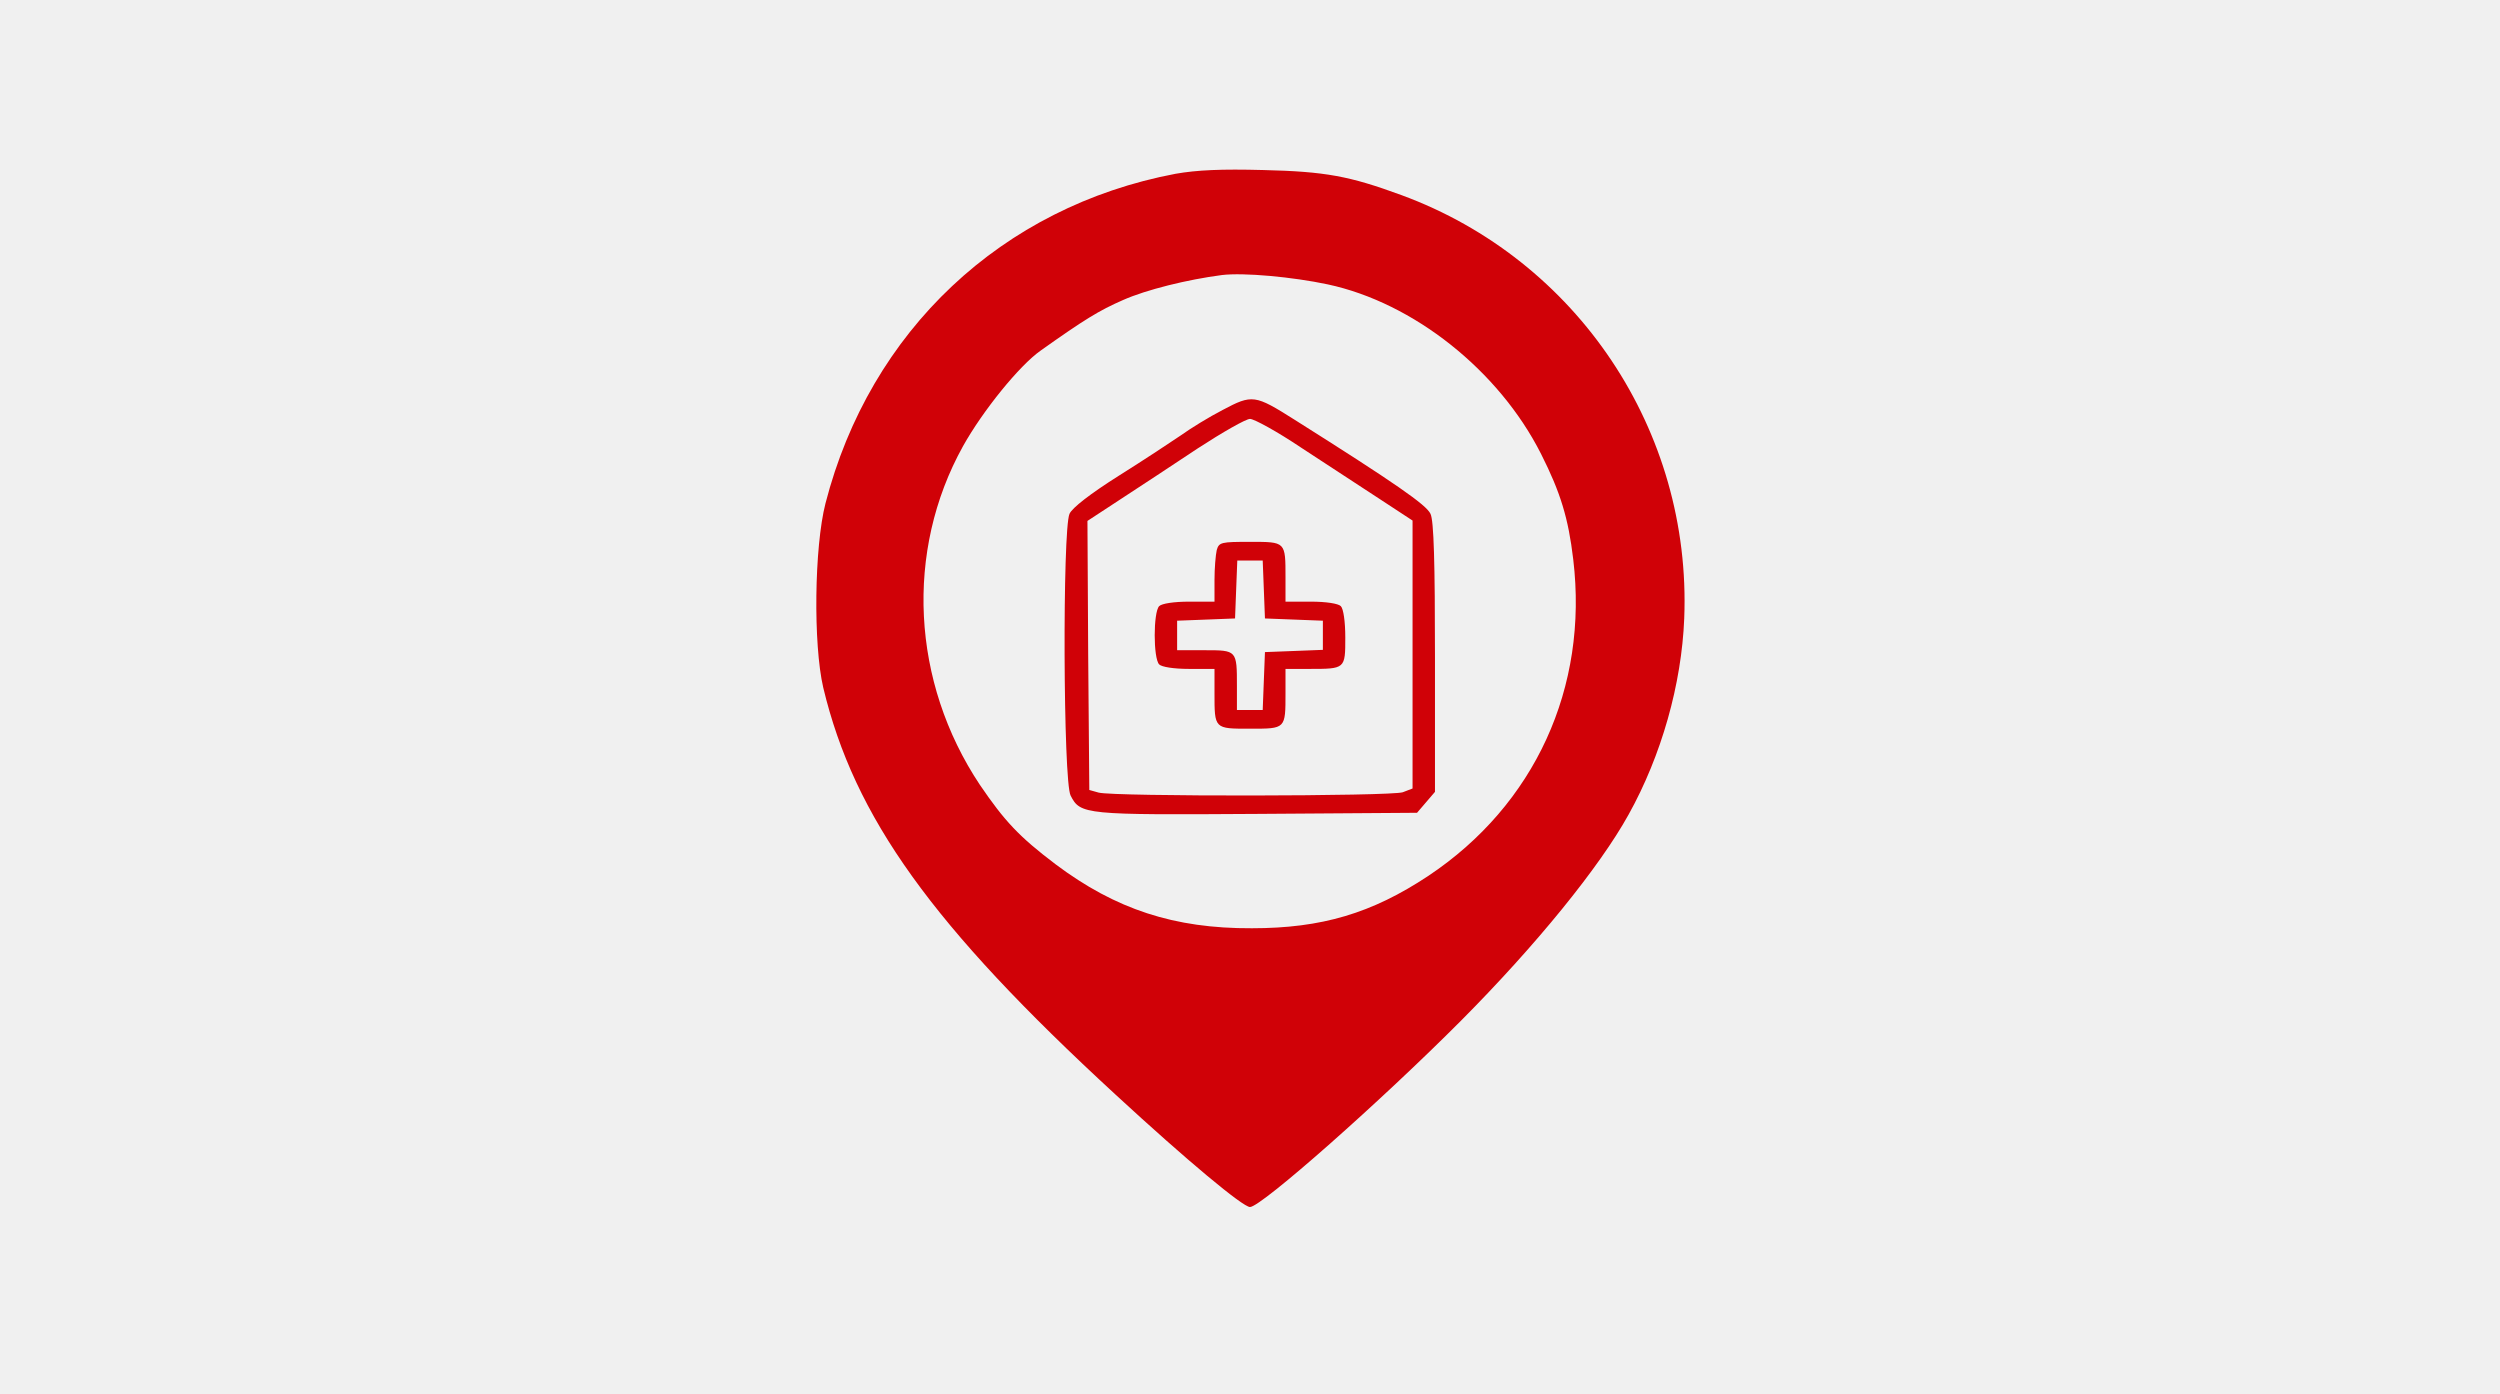
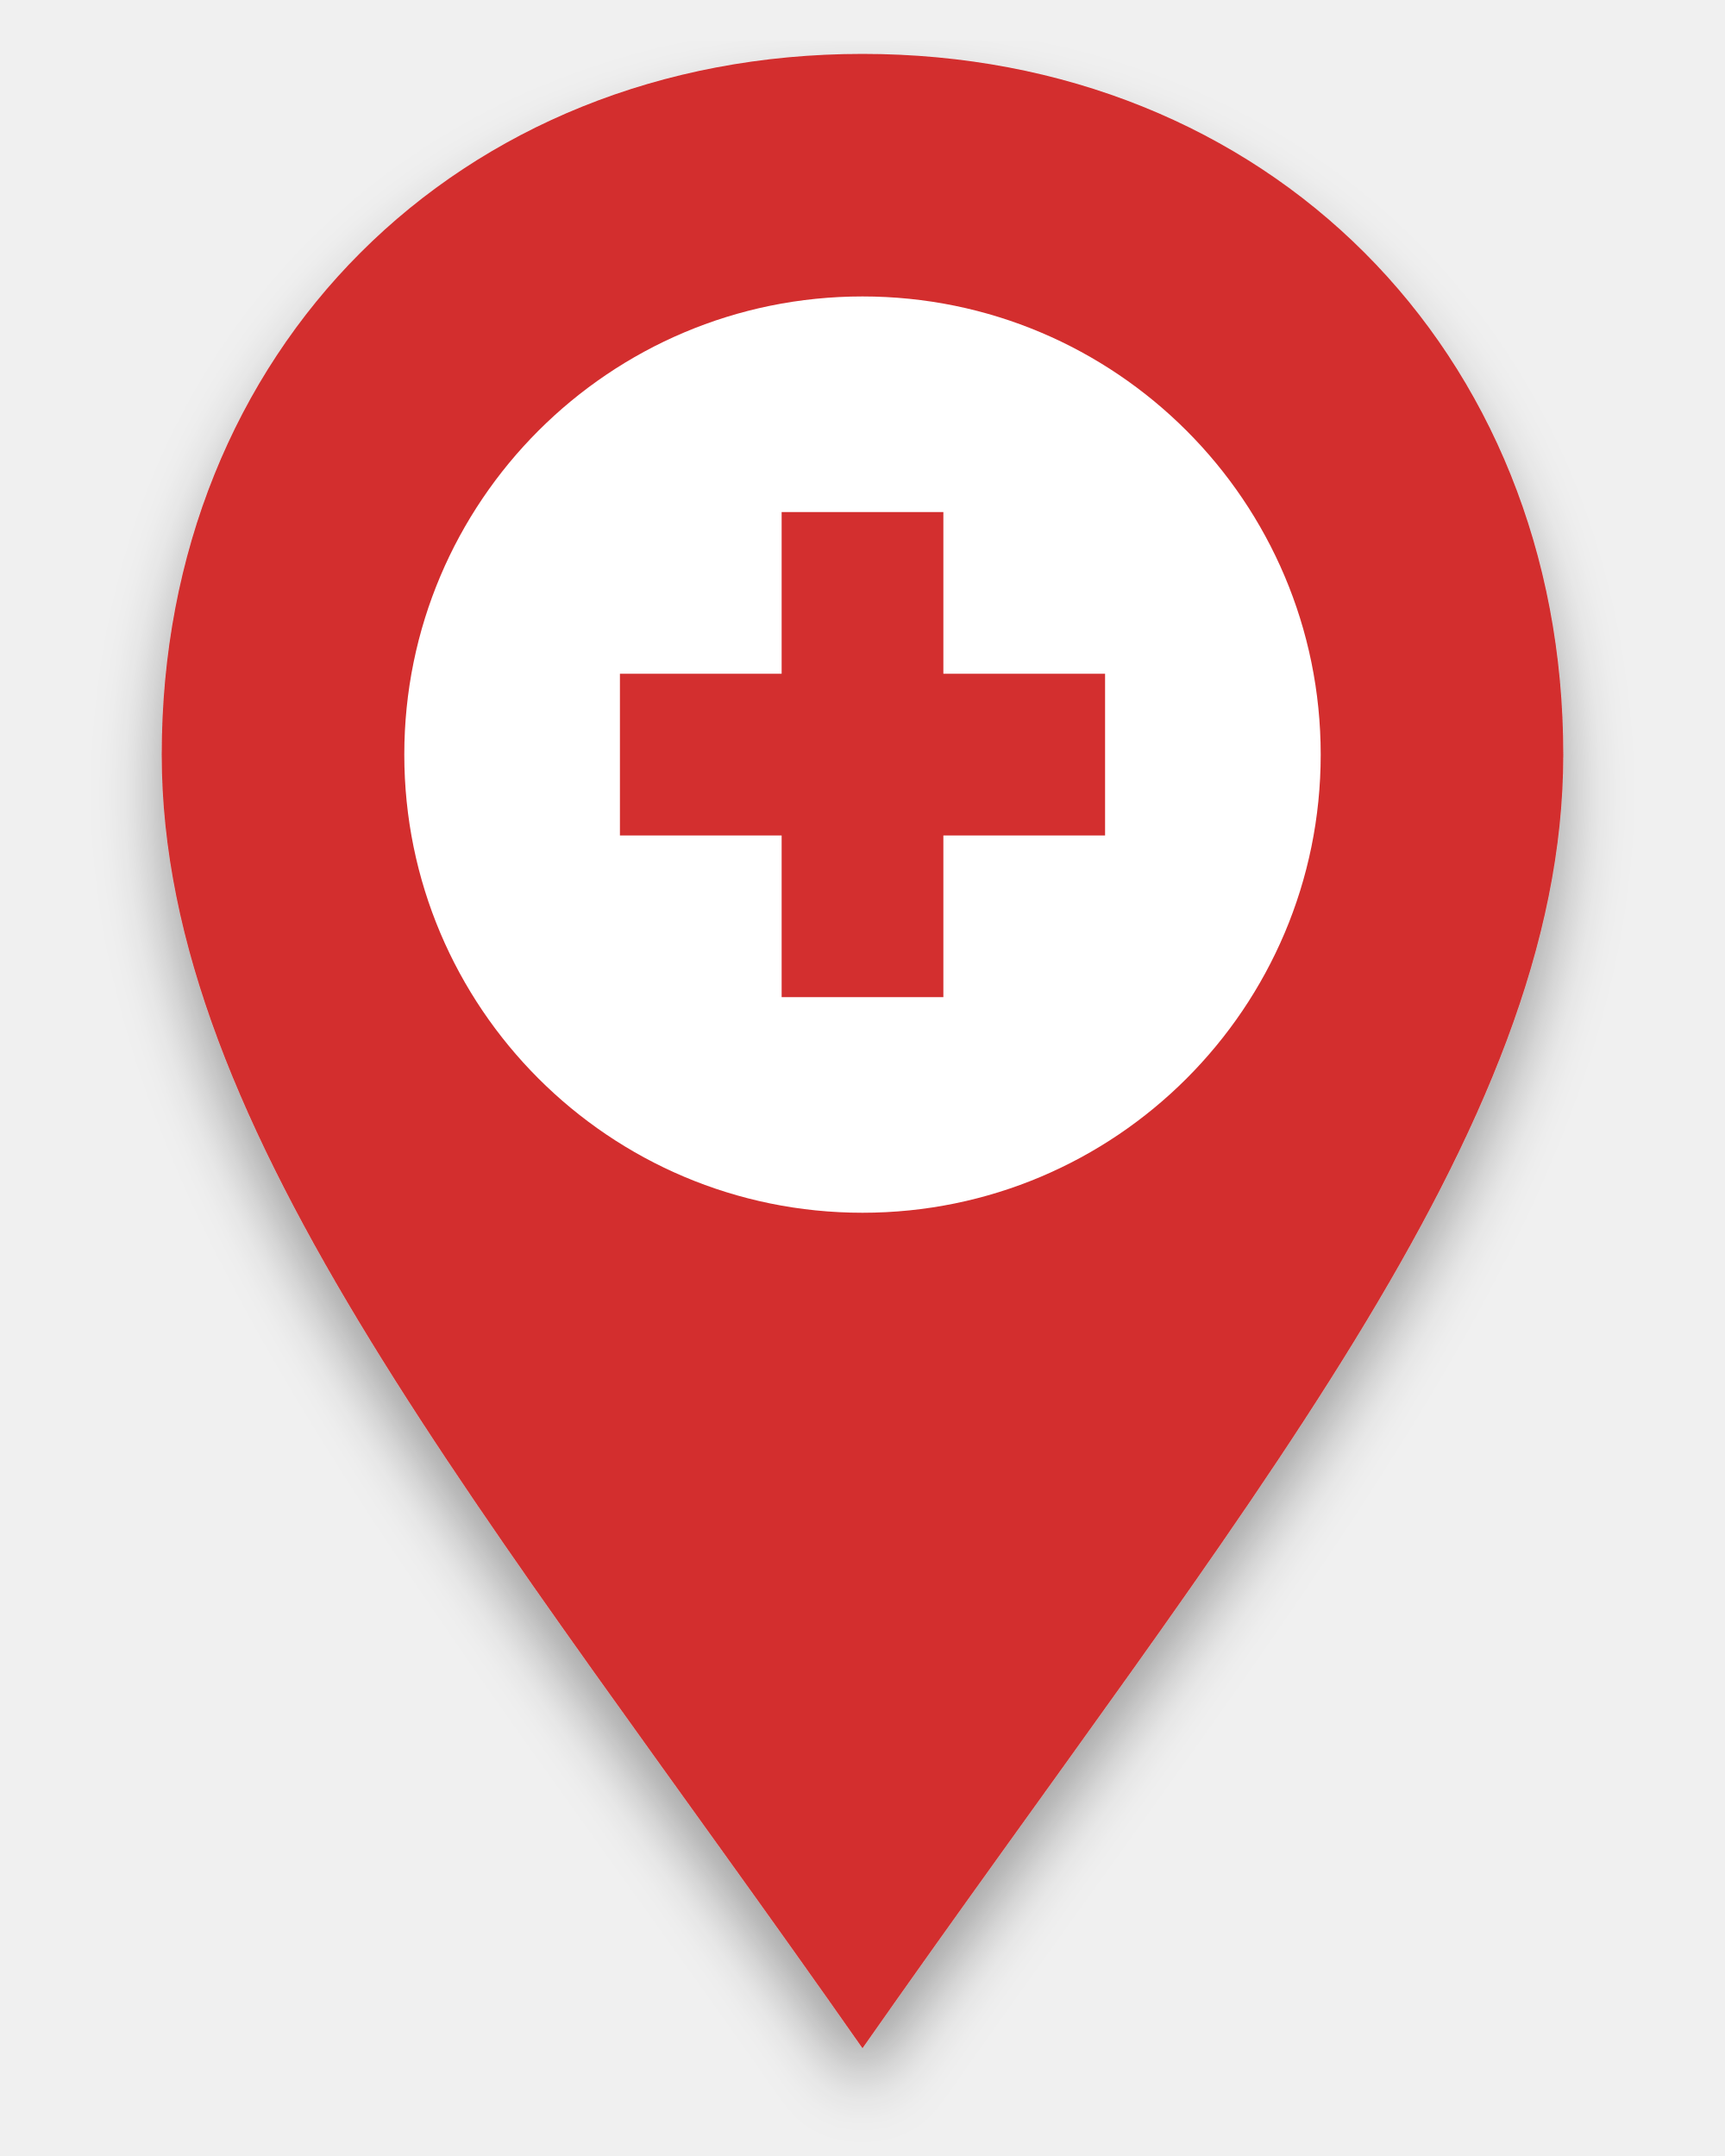
- <svg xmlns="http://www.w3.org/2000/svg" version="1.0" width="669pt" height="373pt" viewBox="0 0 669 373" preserveAspectRatio="xMidYMid meet">
-   <g transform="translate(0,373) scale(0.1,-0.1)" fill="#D00107" fill-rule="evenodd" stroke="none">
-     <path fill-rule="evenodd" d="M3146 3265 c-465 -88 -818 -420 -937 -882 -30 -117 -33 -377 -6 -493 83 -347 291 -637 782 -1089 193 -178 341 -301 360 -301 30 0 351 284 565 499 199 200 370 410 448 551 88 158 142 349 149 525 20 502 -286 960 -757 1133 -139 51 -203 63 -370 67 -111 3 -177 0 -234 -10z m407 -296 c229 -49 458 -230 571 -454 52 -103 73 -172 86 -282 41 -343 -103 -657 -388 -847 -151 -100 -285 -140 -472 -140 -208 -1 -365 51 -525 171 -98 74 -137 116 -203 213 -183 275 -201 625 -45 906 53 95 151 216 208 256 117 83 156 107 220 135 63 28 173 55 265 67 58 7 189 -5 283 -25z" />
-     <path fill-rule="evenodd" d="M3272 2633 c-37 -19 -87 -50 -112 -68 -25 -17 -99 -66 -166 -108 -76 -48 -125 -86 -132 -102 -19 -42 -17 -717 3 -754 26 -51 37 -52 499 -49 l428 3 24 28 24 28 0 359 c0 254 -3 367 -12 385 -11 24 -93 81 -364 252 -106 67 -113 68 -192 26z m210 -101 c64 -42 158 -103 208 -136 l90 -59 0 -358 0 -359 -26 -10 c-29 -11 -774 -12 -814 -1 l-25 7 -3 360 -2 360 87 57 c49 32 142 93 208 137 66 43 129 79 140 79 11 0 73 -34 137 -77z" />
-     <path fill-rule="evenodd" d="M3256 2258 c-3 -13 -6 -49 -6 -80 l0 -58 -68 0 c-40 0 -73 -5 -80 -12 -16 -16 -16 -140 0 -156 7 -7 40 -12 80 -12 l68 0 0 -64 c0 -97 -1 -96 95 -96 96 0 95 -1 95 96 l0 64 64 0 c96 0 96 0 96 84 0 43 -5 77 -12 84 -7 7 -40 12 -80 12 l-68 0 0 64 c0 97 1 96 -95 96 -77 0 -83 -1 -89 -22z m126 -105 l3 -78 78 -3 77 -3 0 -39 0 -39 -77 -3 -78 -3 -3 -77 -3 -78 -34 0 -35 0 0 64 c0 96 0 96 -86 96 l-74 0 0 40 0 39 78 3 77 3 3 78 3 77 34 0 34 0 3 -77z" />
+ <svg xmlns="http://www.w3.org/2000/svg" viewBox="0 0 64 80">
+   <defs>
+     <filter id="s" x="-20%" y="-20%" width="140%" height="140%">
+       <feGaussianBlur in="SourceAlpha" stdDeviation="1.2" />
+       <feOffset dy="1.5" />
+       <feComponentTransfer>
+         <feFuncA type="linear" slope="0.35" />
+       </feComponentTransfer>
+       <feMerge>
+         <feMergeNode />
+         <feMergeNode in="SourceGraphic" />
+       </feMerge>
+     </filter>
+   </defs>
+   <g filter="url(#s)">
+     <path d="M32 2 C17 2 6 13 6 28 C6 42 18 56 32 76 C46 56 58 42 58 28 C58 13 47 2 32 2 Z" fill="#D32F2F" />
+     <circle cx="32" cy="28" r="17" fill="#FFFFFF" />
+   </g>
+   <g transform="translate(32 28)" fill="#D32F2F" stroke="#D32F2F" stroke-width="2" stroke-linecap="round" stroke-linejoin="round">
+     <rect x="-3" y="-9" width="6" height="18" fill="#D32F2F" stroke="none" />
+     <rect x="-9" y="-3" width="18" height="6" fill="#D32F2F" stroke="none" />
  </g>
</svg>
